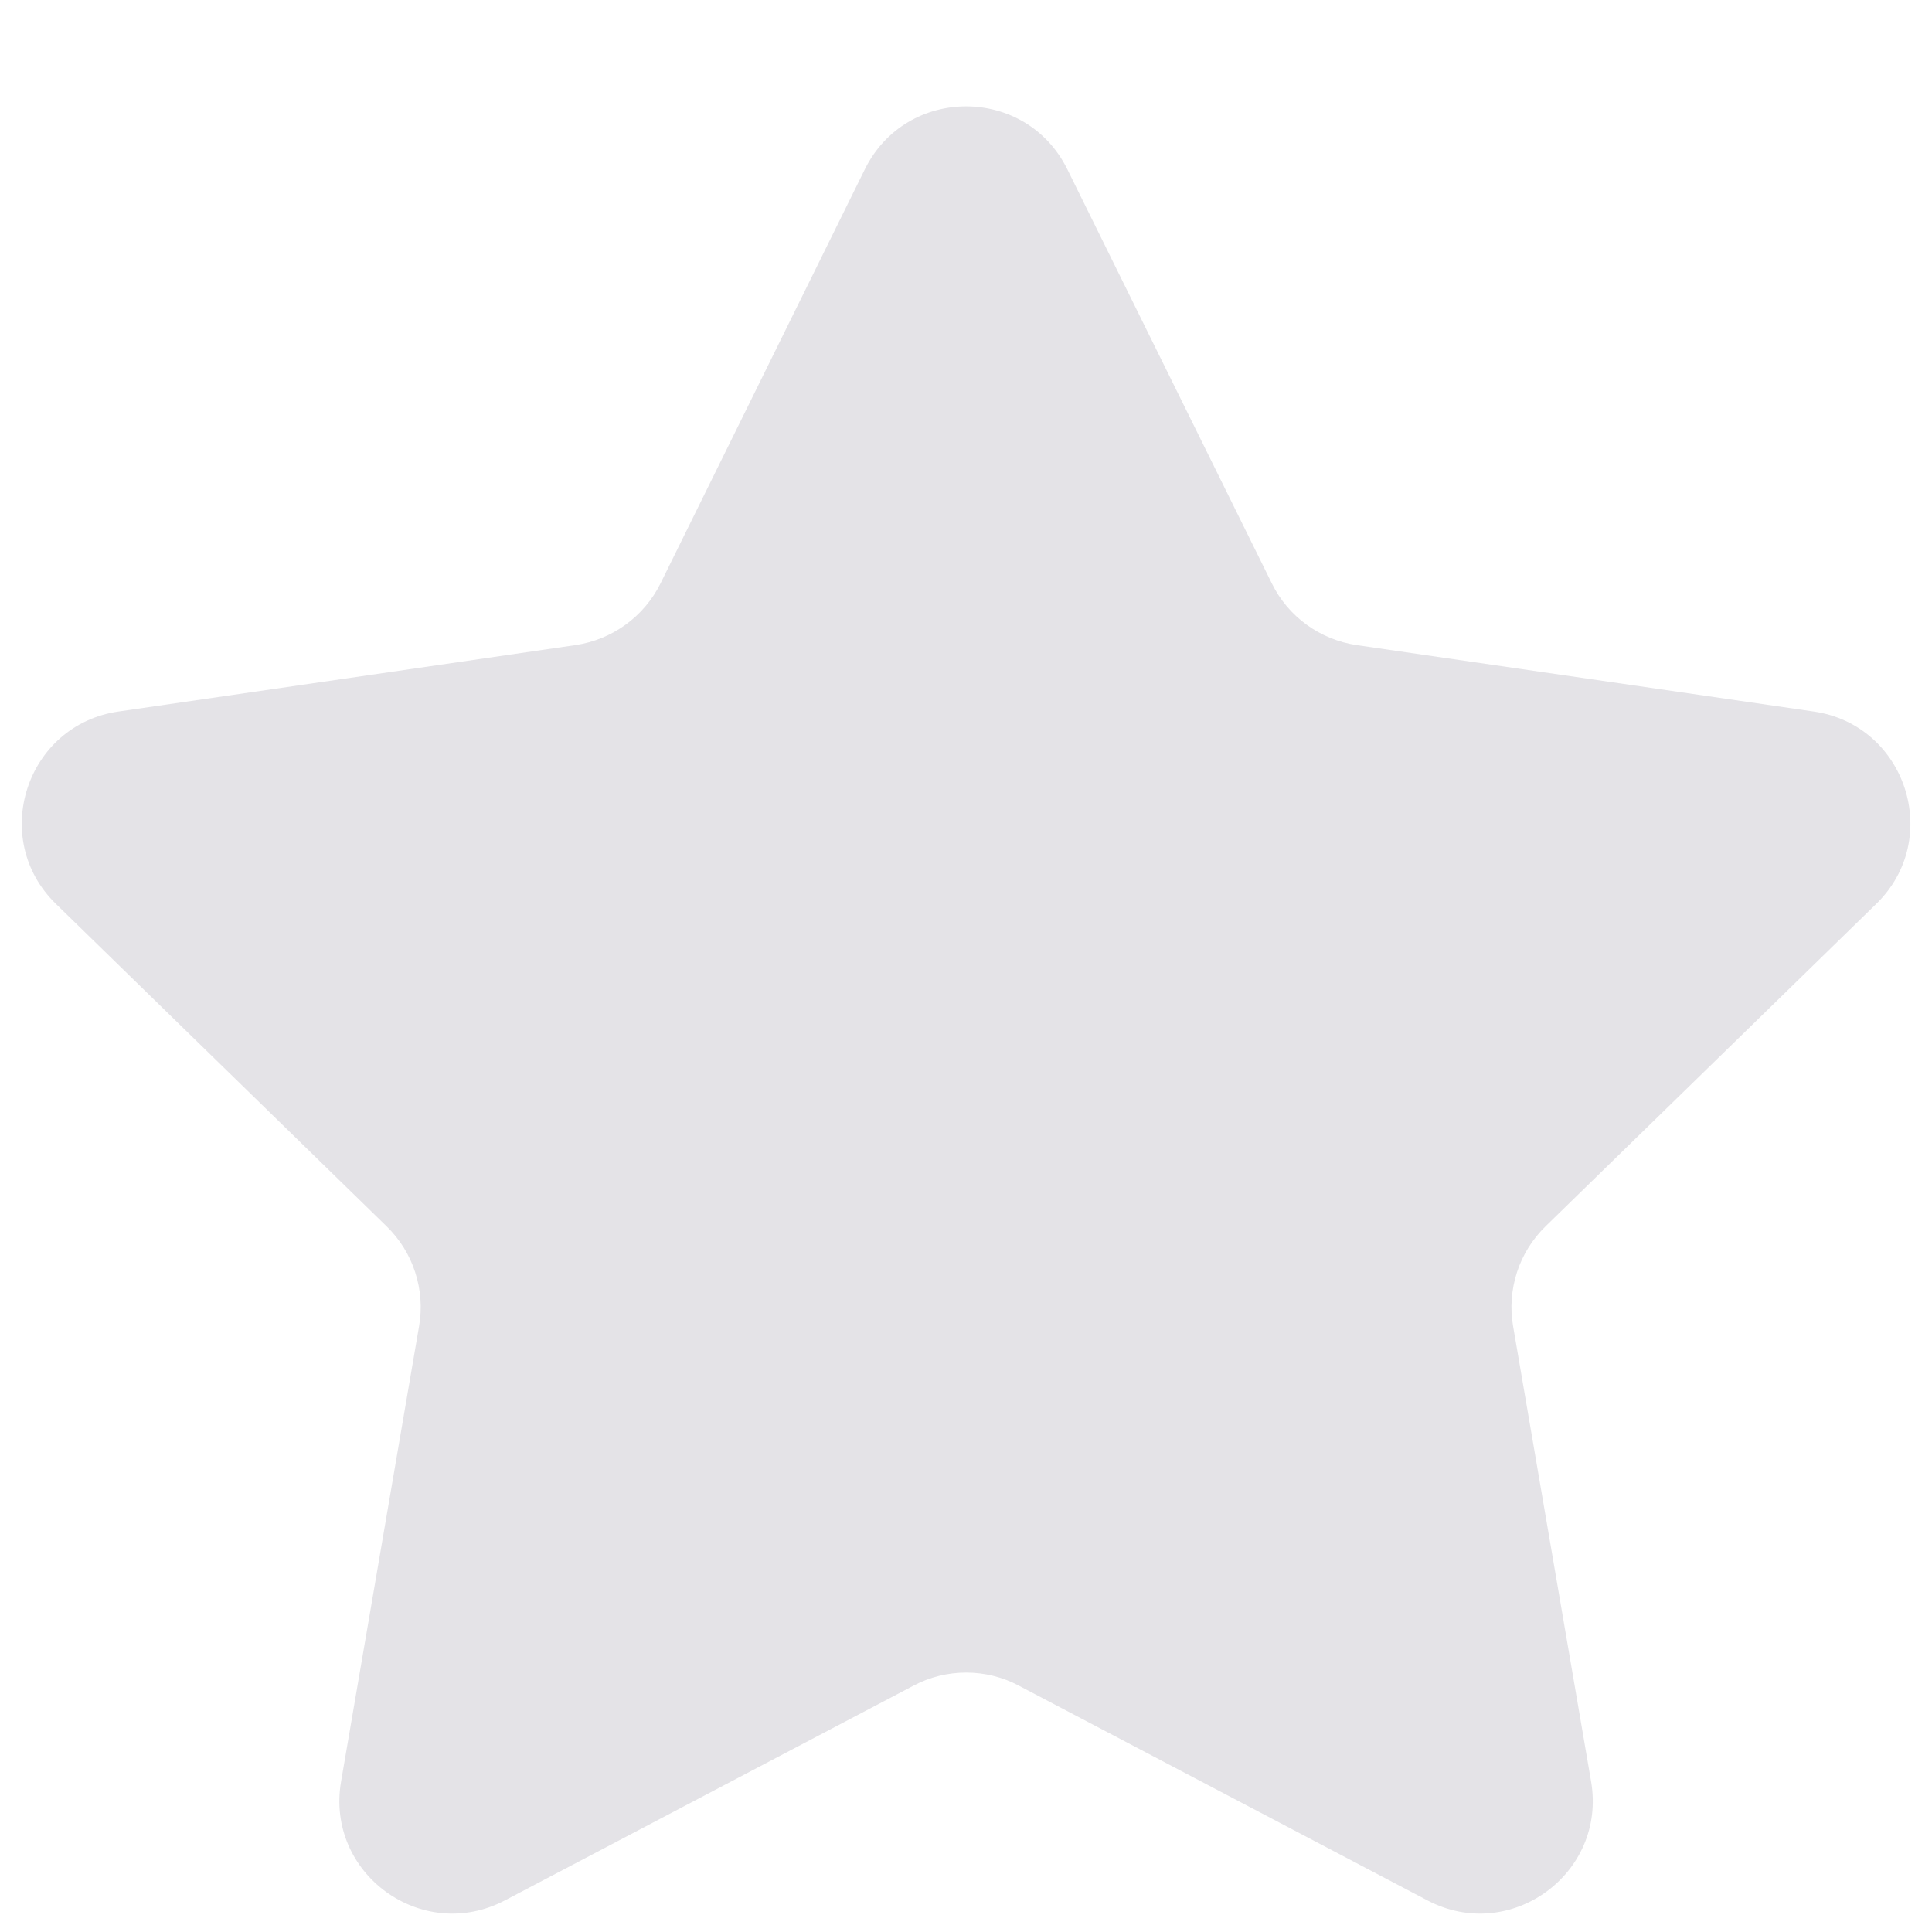
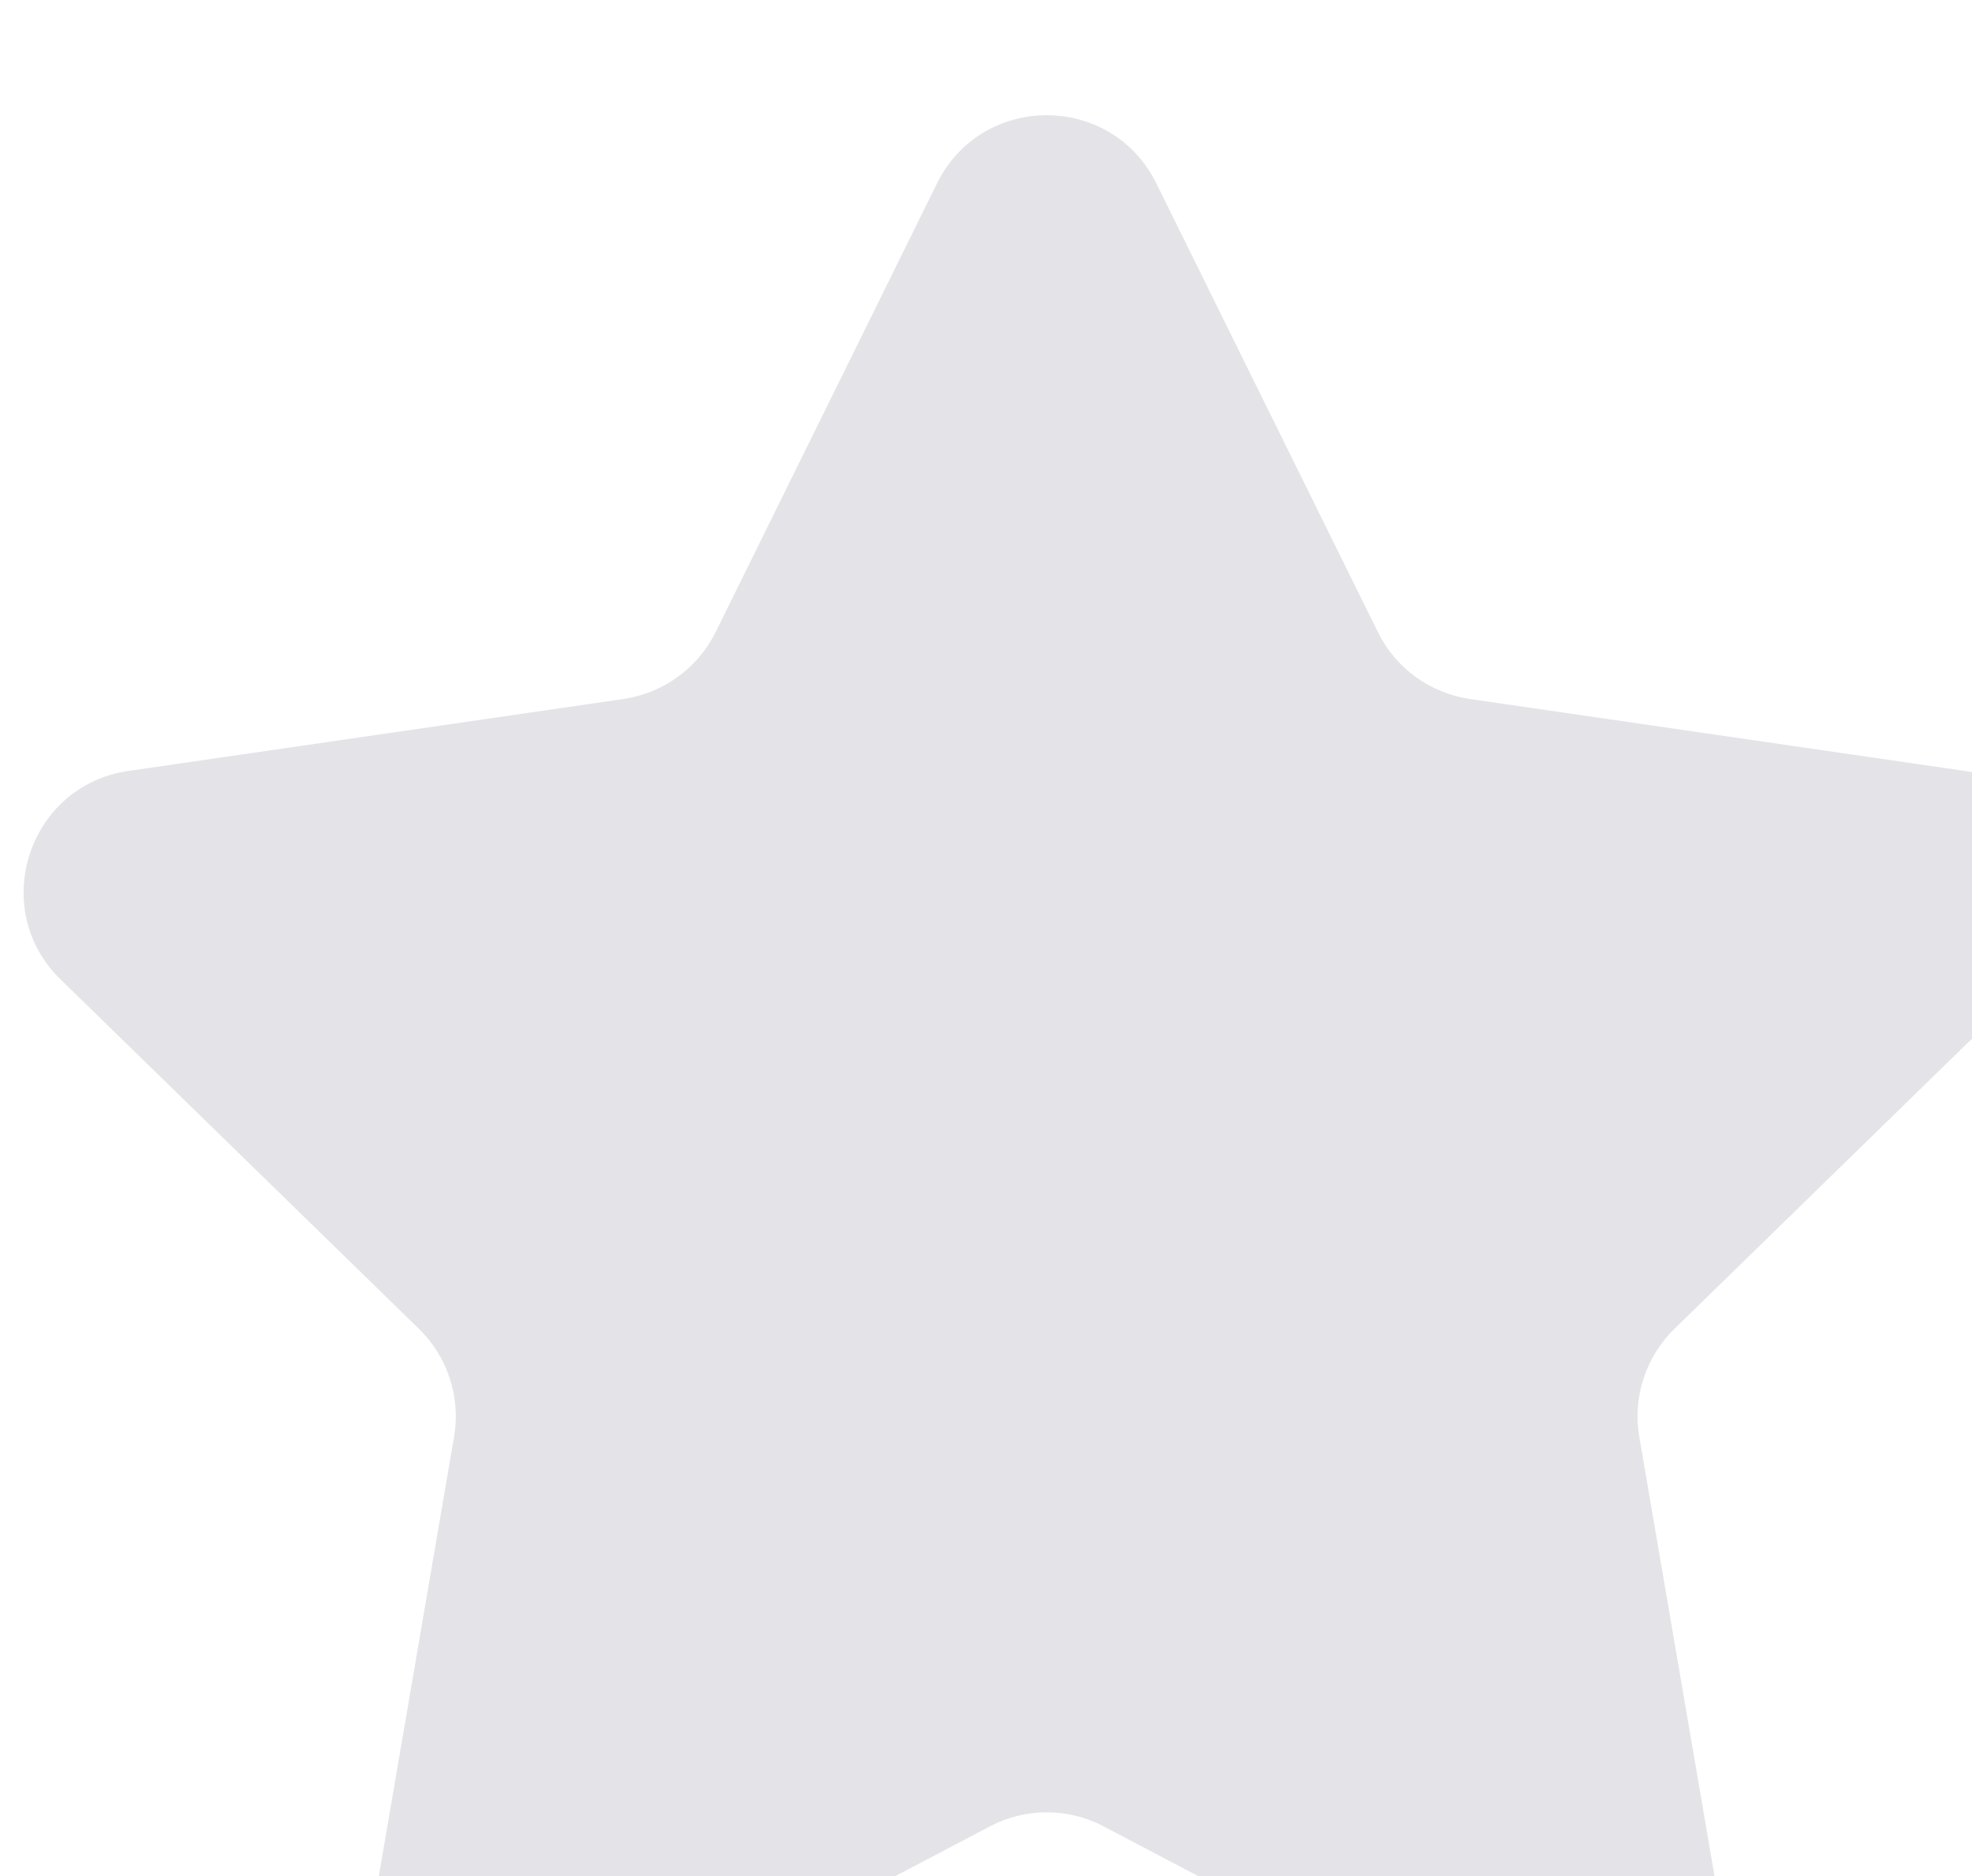
- <svg xmlns="http://www.w3.org/2000/svg" width="11" height="11" viewBox="0 0 11 11" fill="none">
+ <svg xmlns="http://www.w3.org/2000/svg" width="100%" height="100%" fill="none">
  <path fill-rule="evenodd" clip-rule="evenodd" d="M6.077 0.964L7.241 3.321C7.334 3.511 7.515 3.642 7.725 3.673L10.326 4.051C10.853 4.127 11.064 4.776 10.682 5.147L8.8 6.982C8.725 7.055 8.669 7.145 8.637 7.244C8.605 7.343 8.597 7.449 8.615 7.551L9.059 10.143C9.149 10.668 8.598 11.068 8.127 10.82L5.8 9.597C5.708 9.548 5.605 9.523 5.501 9.523C5.397 9.523 5.294 9.548 5.202 9.597L2.875 10.82C2.403 11.068 1.852 10.668 1.942 10.143L2.386 7.551C2.404 7.449 2.396 7.343 2.364 7.244C2.332 7.145 2.276 7.055 2.201 6.982L0.319 5.147C-0.063 4.776 0.148 4.127 0.675 4.051L3.276 3.673C3.486 3.642 3.667 3.511 3.761 3.321L4.924 0.964C5.16 0.486 5.841 0.486 6.077 0.964Z" fill="#E4E3E7" />
</svg>
